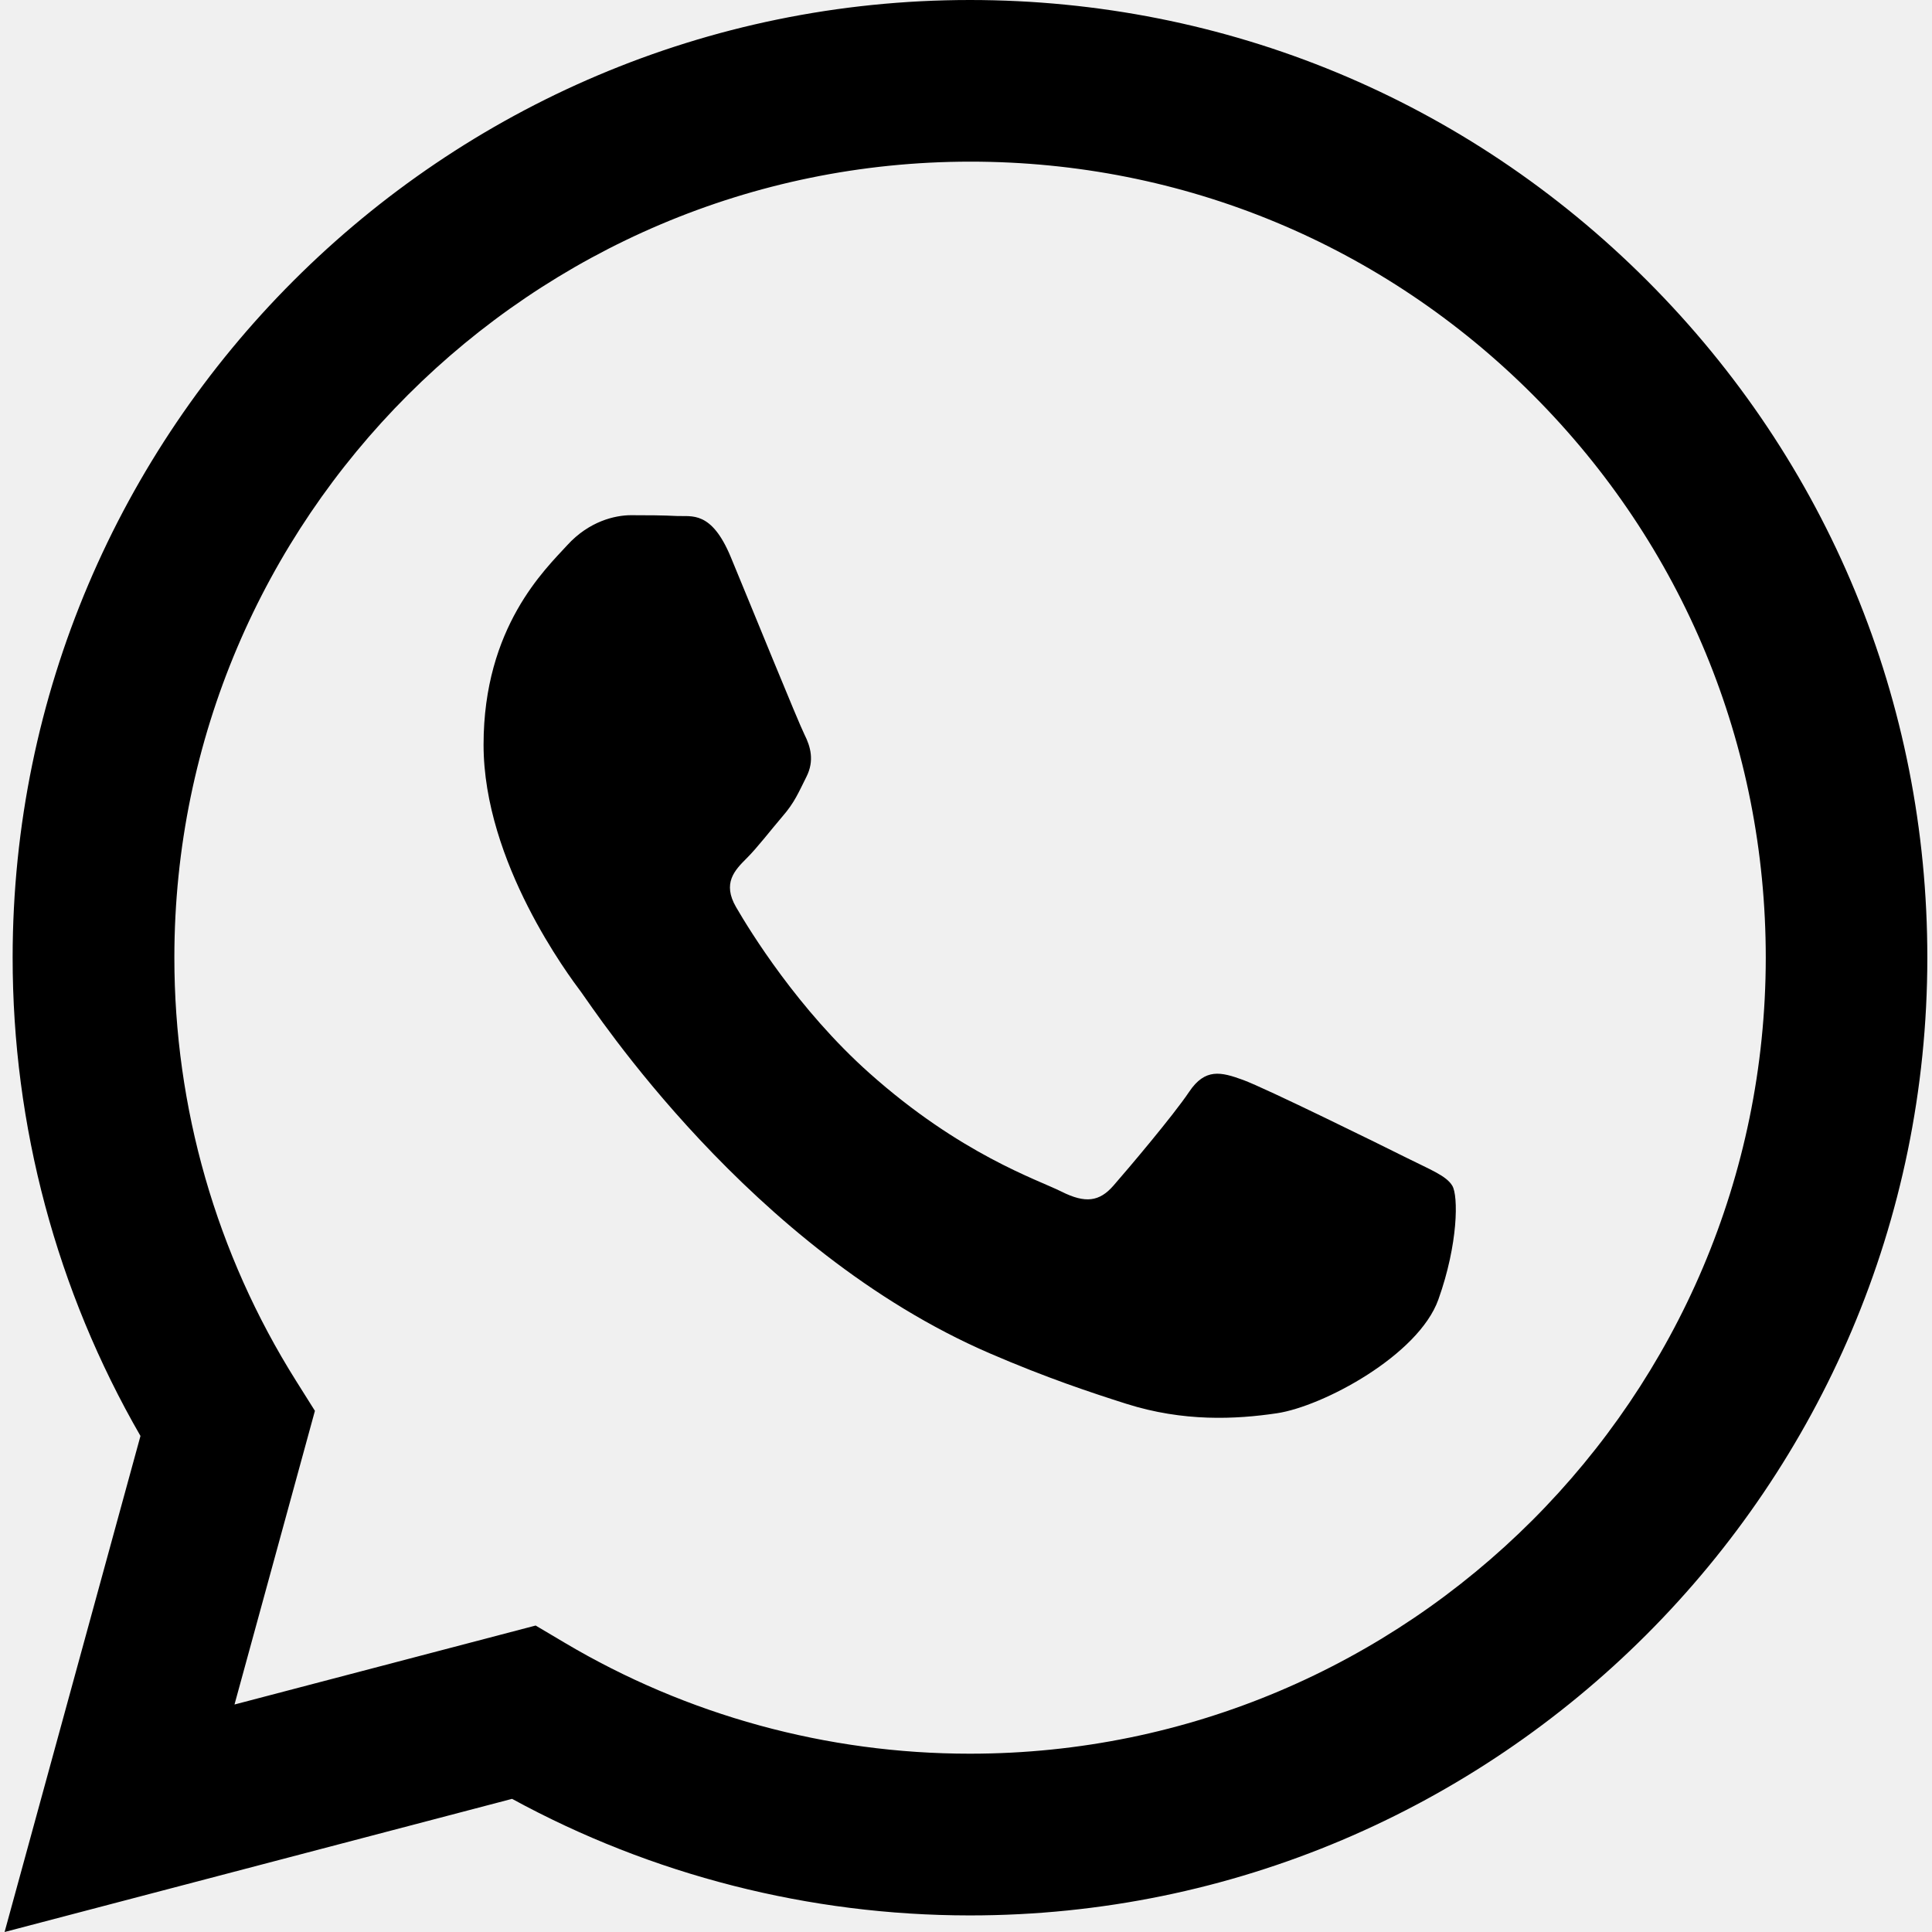
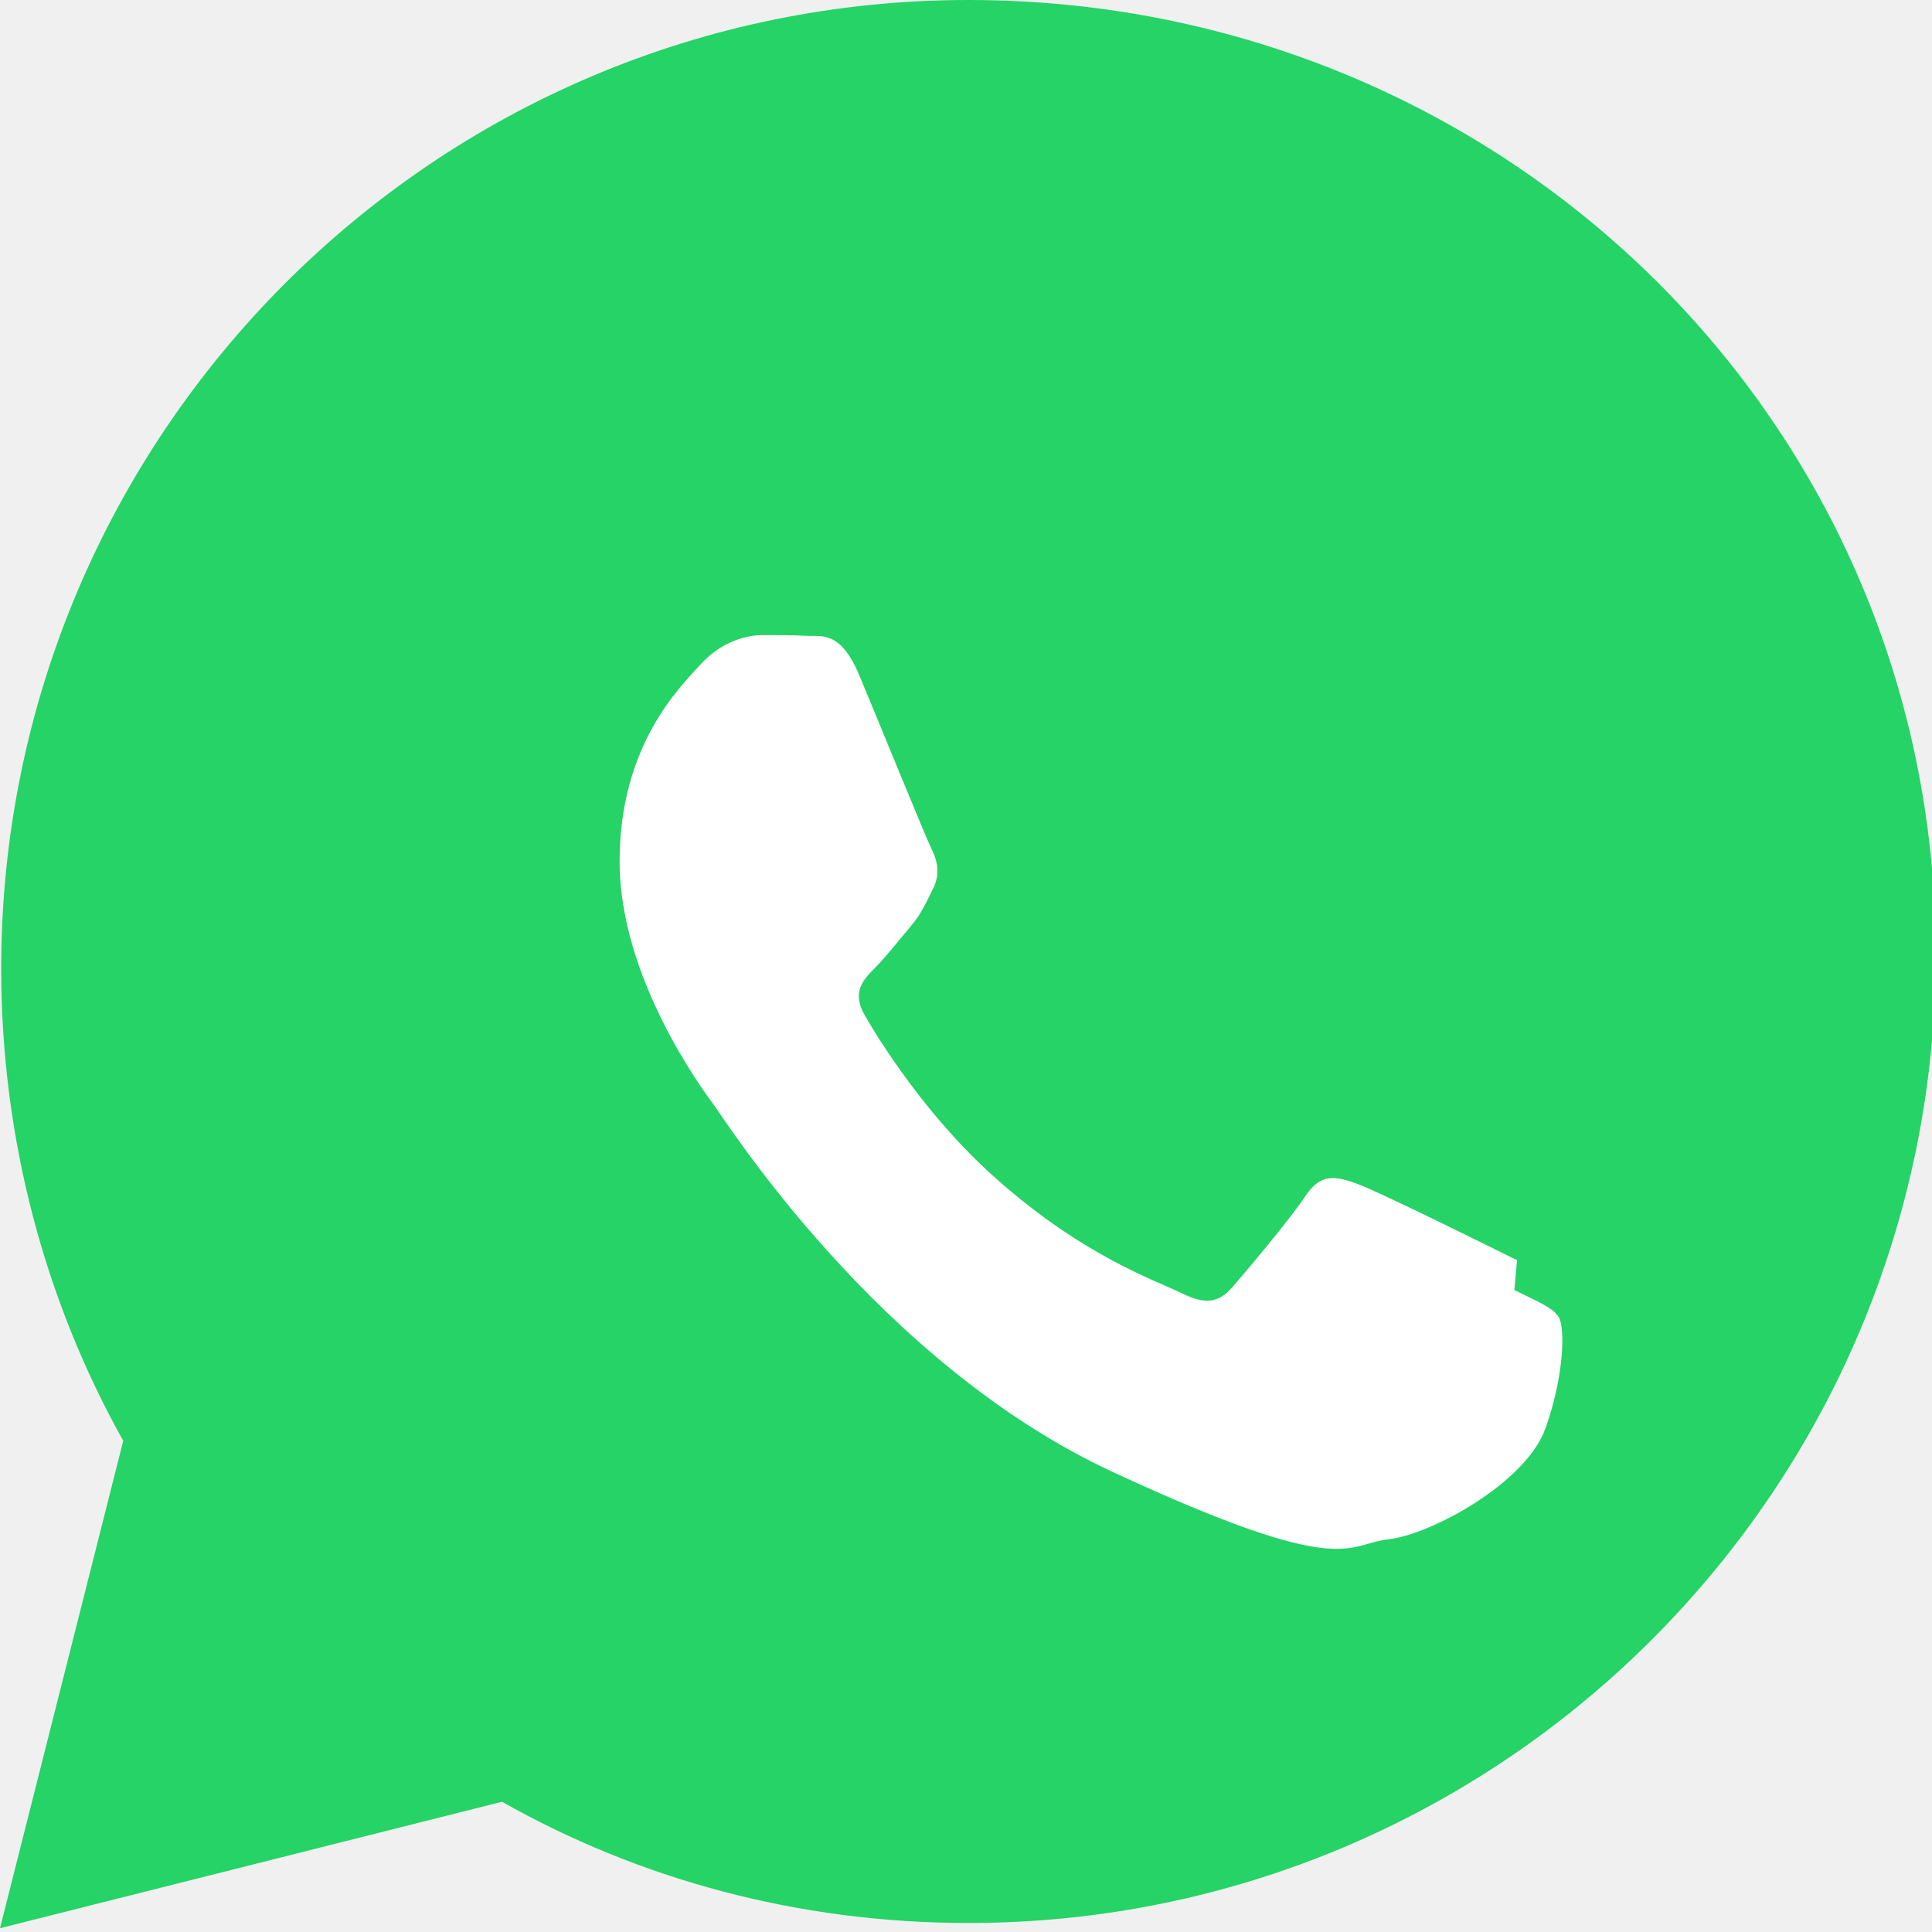
- <svg xmlns="http://www.w3.org/2000/svg" version="1.1" id="Capa_1" x="0px" y="0px" viewBox="0 0 24 24" style="enable-background:new 0 0 24 24;" xml:space="preserve" width="512" height="512">
-   <g id="WA_Logo">
-     <g>
-       <path style="fill-rule:evenodd;clip-rule:evenodd;" d="M20.463,3.488C18.217,1.24,15.231,0.001,12.05,0    C5.495,0,0.16,5.334,0.157,11.892c-0.001,2.096,0.547,4.142,1.588,5.946L0.057,24l6.304-1.654    c1.737,0.948,3.693,1.447,5.683,1.448h0.005c6.554,0,11.89-5.335,11.893-11.893C23.944,8.724,22.708,5.735,20.463,3.488z     M12.05,21.785h-0.004c-1.774,0-3.513-0.477-5.031-1.378l-0.361-0.214l-3.741,0.981l0.999-3.648l-0.235-0.374    c-0.99-1.574-1.512-3.393-1.511-5.26c0.002-5.45,4.437-9.884,9.889-9.884c2.64,0,5.122,1.03,6.988,2.898    c1.866,1.869,2.893,4.352,2.892,6.993C21.932,17.351,17.498,21.785,12.05,21.785z M17.472,14.382    c-0.297-0.149-1.758-0.868-2.031-0.967c-0.272-0.099-0.47-0.149-0.669,0.148s-0.767,0.967-0.941,1.166    c-0.173,0.198-0.347,0.223-0.644,0.074c-0.297-0.149-1.255-0.462-2.39-1.475c-0.883-0.788-1.48-1.761-1.653-2.059    s-0.018-0.458,0.13-0.606c0.134-0.133,0.297-0.347,0.446-0.521C9.87,9.97,9.919,9.846,10.019,9.647    c0.099-0.198,0.05-0.372-0.025-0.521C9.919,8.978,9.325,7.515,9.078,6.92c-0.241-0.58-0.486-0.501-0.669-0.51    C8.236,6.401,8.038,6.4,7.839,6.4c-0.198,0-0.52,0.074-0.792,0.372c-0.272,0.298-1.04,1.017-1.04,2.479    c0,1.463,1.065,2.876,1.213,3.074c0.148,0.198,2.095,3.2,5.076,4.487c0.709,0.306,1.263,0.489,1.694,0.626    c0.712,0.226,1.36,0.194,1.872,0.118c0.571-0.085,1.758-0.719,2.006-1.413c0.248-0.694,0.248-1.29,0.173-1.413    C17.967,14.605,17.769,14.531,17.472,14.382z" />
-     </g>
-   </g>
+ <svg xmlns="http://www.w3.org/2000/svg" viewBox="0 0 24 24" width="512" height="512">
+   <path fill="#25D366" d="M12.031 0C5.395 0 .015 5.395.015 12.031c0 2.126.549 4.14 1.516 5.867L0 23.953l6.236-1.571c1.691.956 3.663 1.506 5.795 1.506 6.636 0 12.016-5.396 12.016-12.032C24.047 5.23 18.667 0 12.031 0z" />
+   <path fill="#FFF" d="M18.845 15.655c-.29-.145-1.713-.85-1.977-.946-.265-.097-.457-.145-.649.145-.192.29-.745.946-.913 1.139-.168.192-.336.216-.625.072-.29-.145-1.222-.452-2.327-1.442-.862-.77-1.444-1.72-1.611-2.009-.168-.29-.018-.446.126-.59.13-.13.29-.336.434-.505.144-.168.192-.29.288-.48.096-.192.048-.36-.024-.504-.072-.145-.649-1.565-.89-2.14-.234-.564-.471-.487-.649-.496-.168-.01-.36-.01-.552-.01-.192 0-.505.072-.769.36-.265.29-1.01 1.01-1.01 2.454s1.034 2.84 1.178 3.033c.144.192 2.037 3.195 4.939 4.545 2.902 1.349 2.902.899 3.431.841.528-.057 1.713-.701 1.953-1.378.24-.676.24-1.254.168-1.378-.072-.124-.265-.196-.554-.341z" />
</svg>
